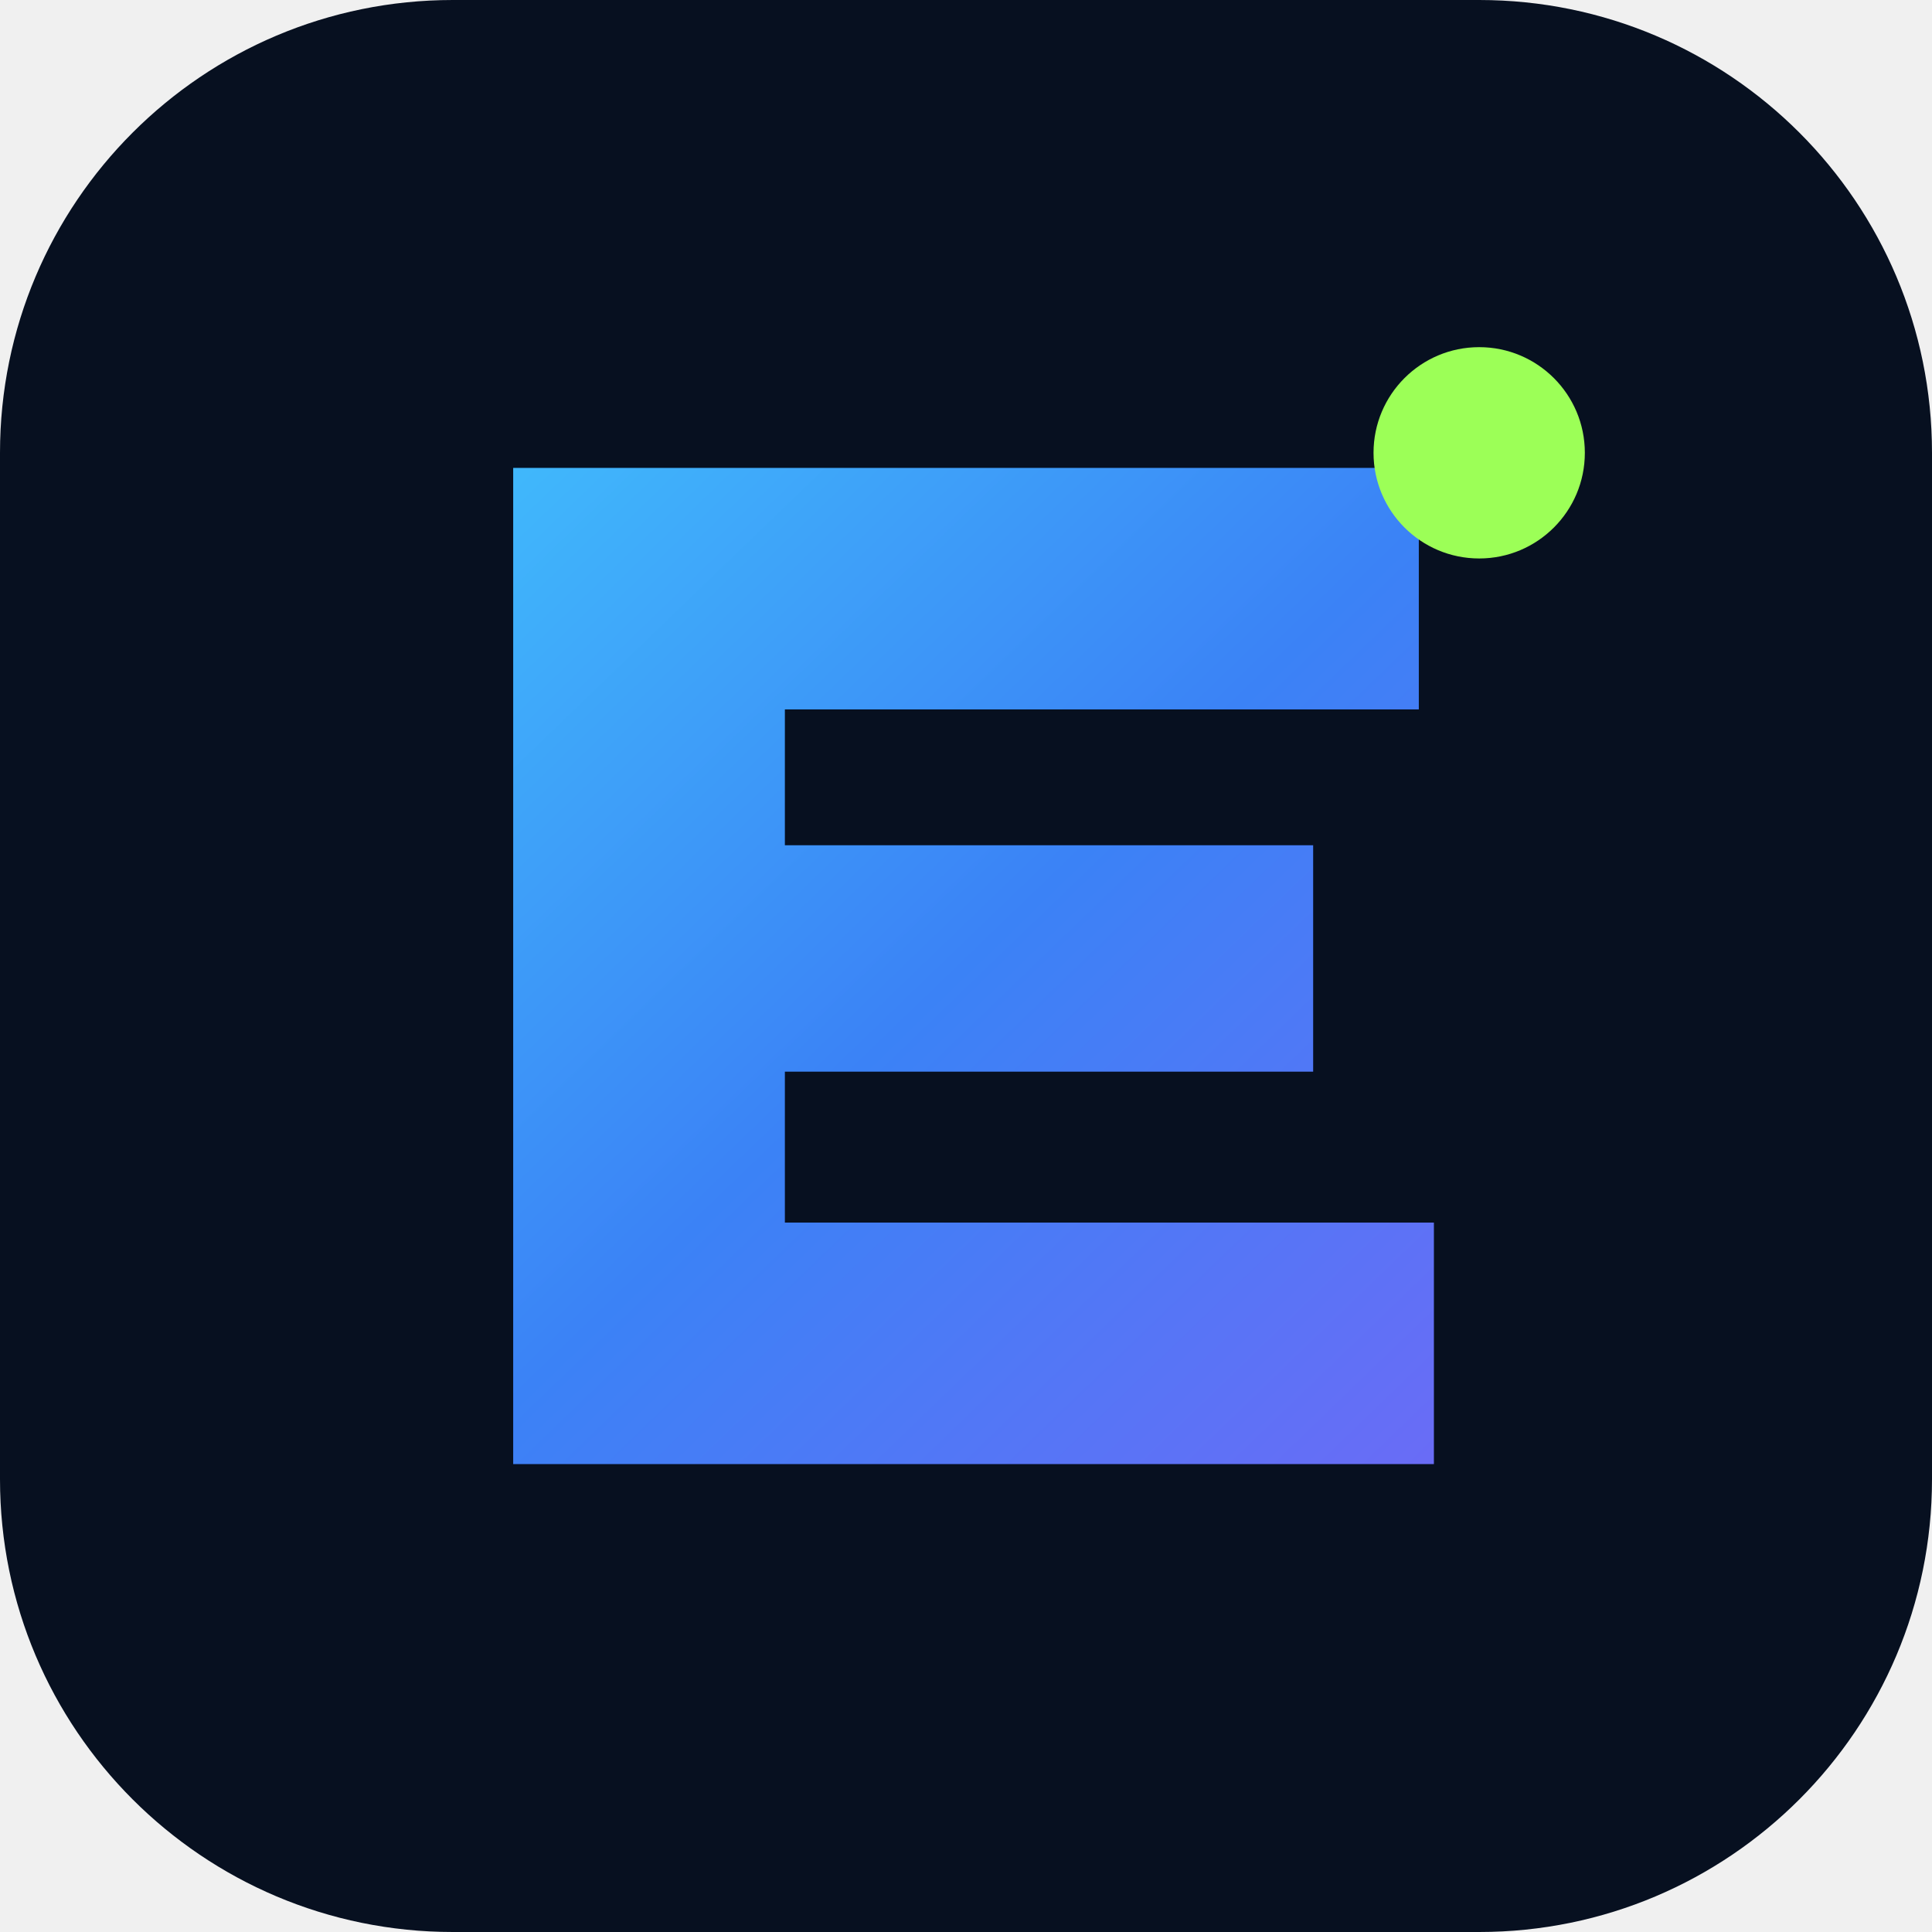
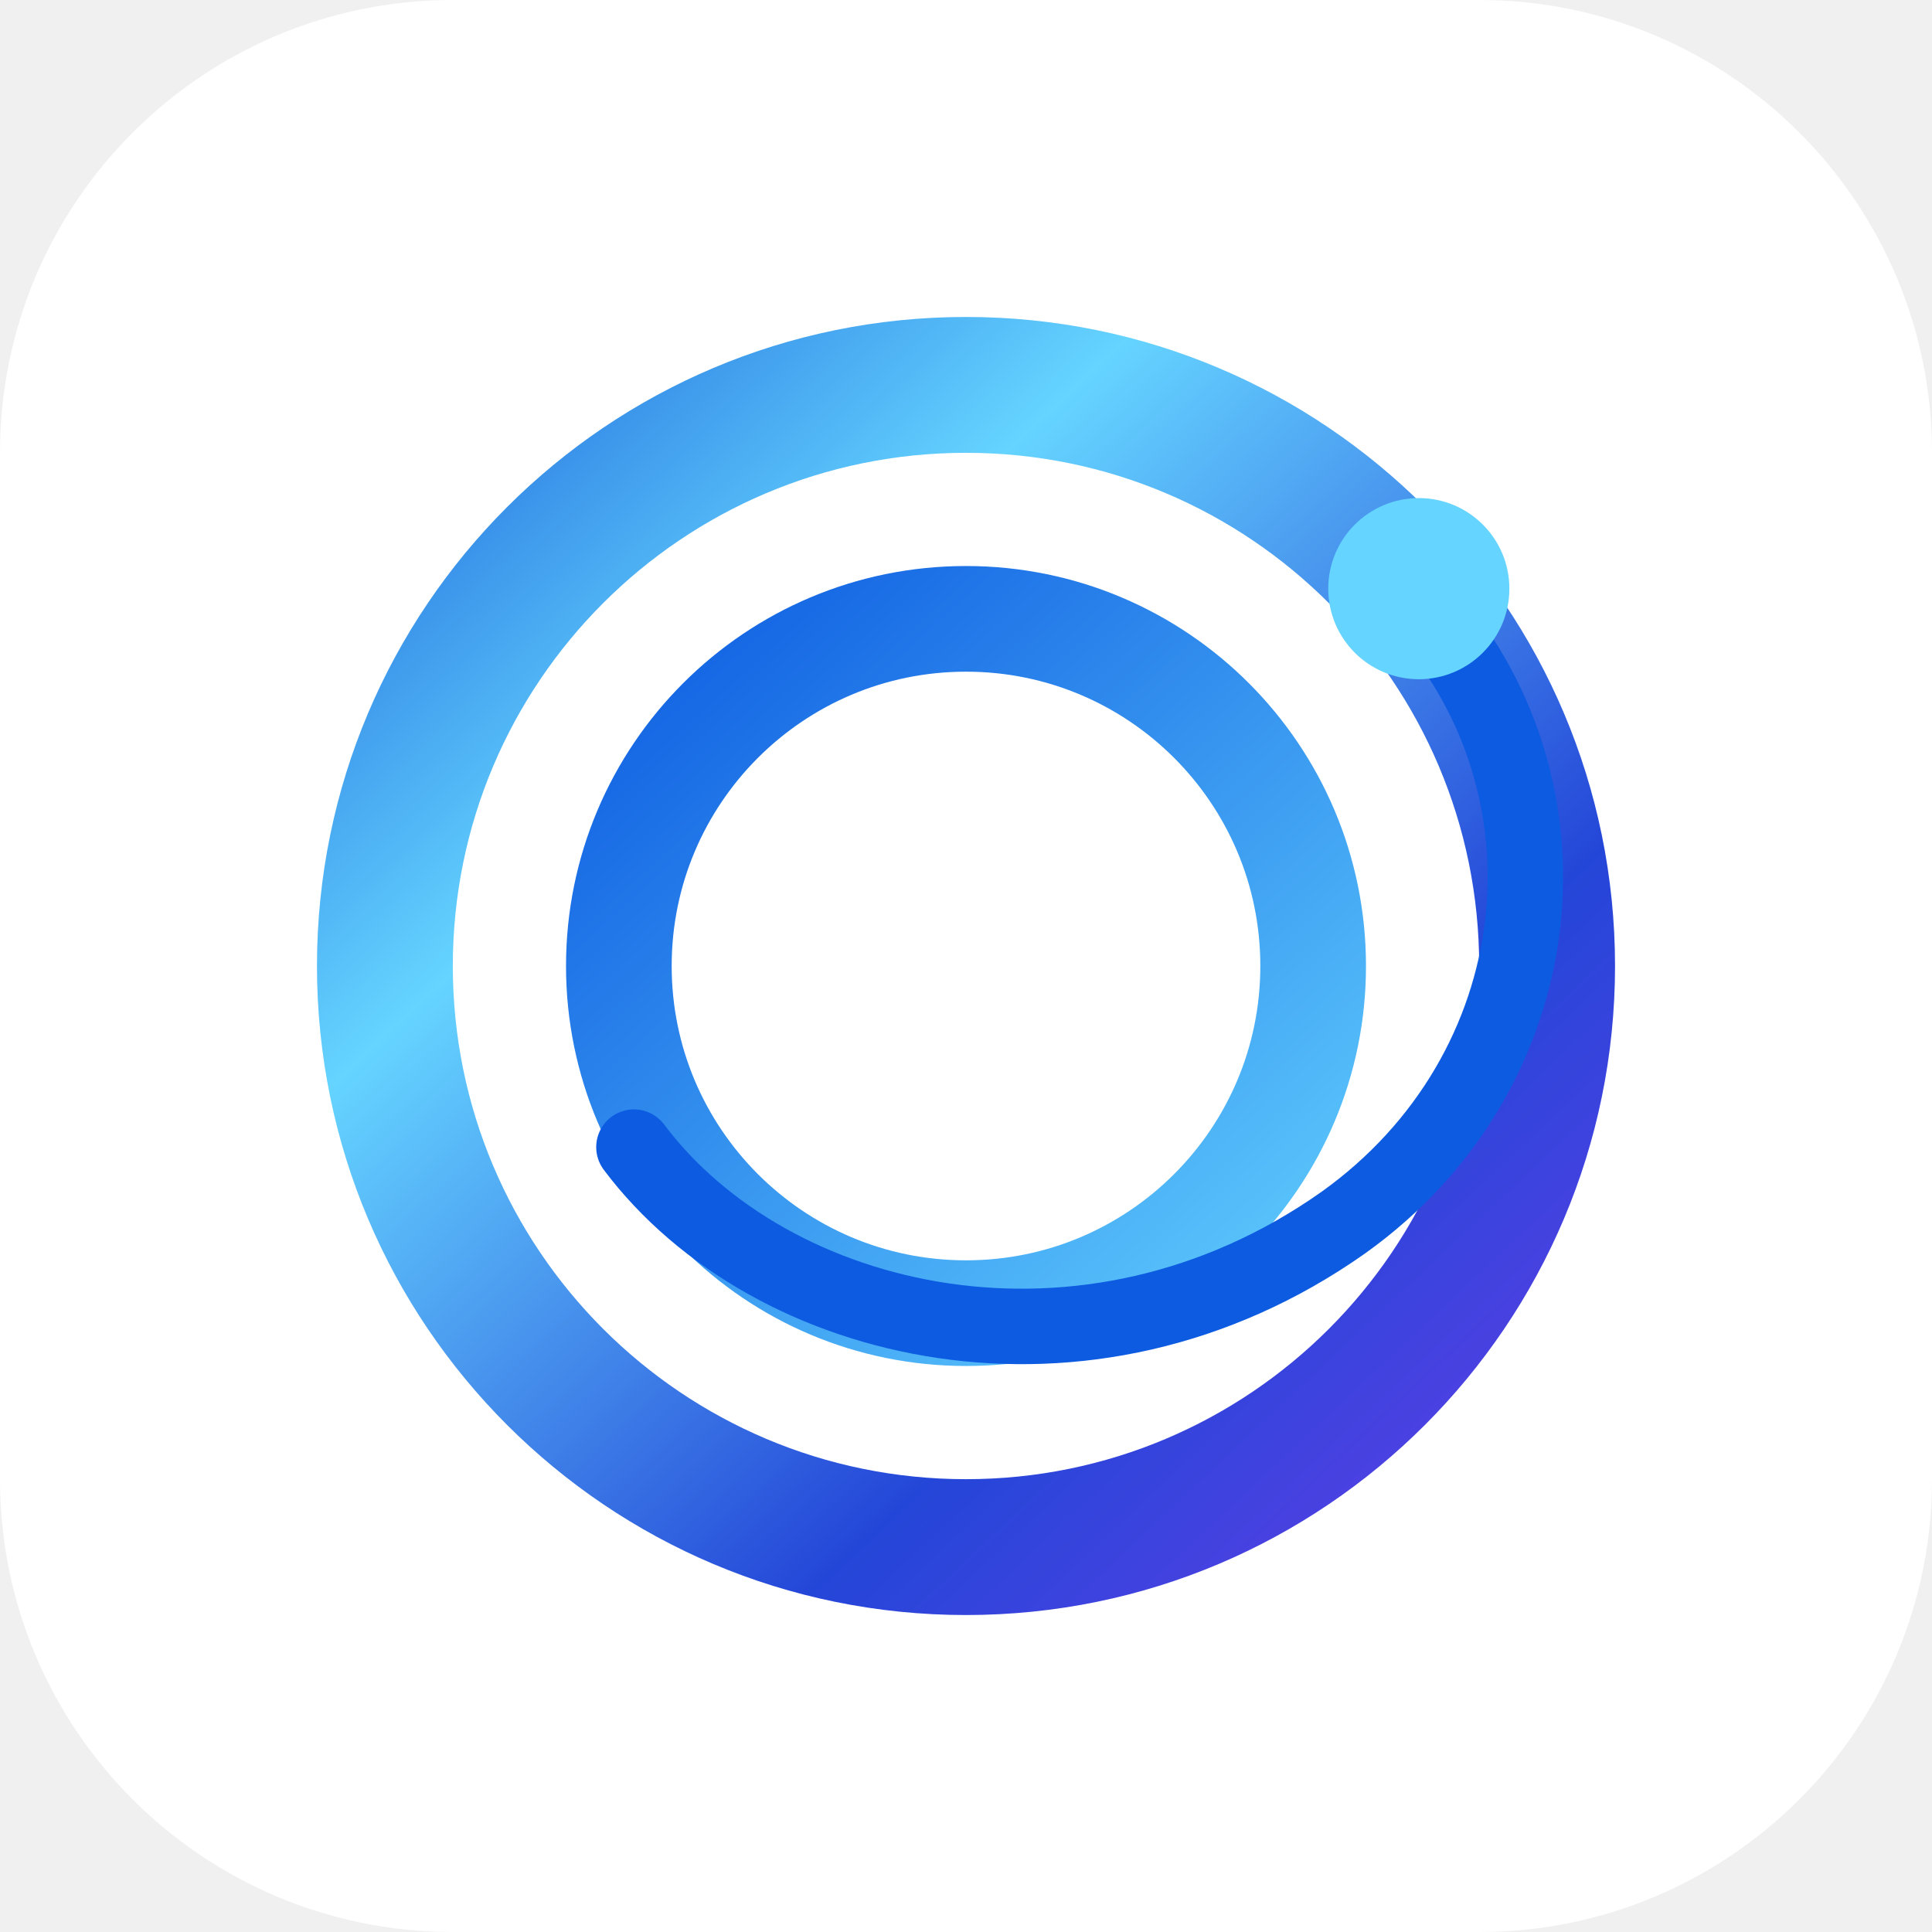
<svg xmlns="http://www.w3.org/2000/svg" width="128" height="128" viewBox="0 0 128 128" fill="none">
  <defs>
-     <linearGradient id="g" x1="10" y1="8" x2="118" y2="120" gradientUnits="userSpaceOnUse">
-       <stop stop-color="#44E0FF" />
-       <stop offset=".5" stop-color="#3B82F6" />
-       <stop offset="1" stop-color="#8B5CF6" />
+     <linearGradient id="orbit" x1="18" y1="16" x2="111" y2="115" gradientUnits="userSpaceOnUse">
+       <stop stop-color="#0847D1" />
+       <stop offset=".32" stop-color="#65D4FF" />
+       <stop offset=".66" stop-color="#2446D8" />
+       <stop offset="1" stop-color="#7C3AED" />
+     </linearGradient>
+     <linearGradient id="inner" x1="41" y1="39" x2="89" y2="92" gradientUnits="userSpaceOnUse">
+       <stop stop-color="#0D5BE1" />
+       <stop offset="1" stop-color="#65D4FF" />
    </linearGradient>
  </defs>
-   <rect width="128" height="128" rx="30" fill="#071020" />
-   <path d="M34 31H94V47H52V56H87V71H52V81H95V97H34V31Z" fill="url(#g)" />
-   <circle cx="98" cy="30" r="7" fill="#9CFF57" />
+   <rect width="128" height="128" rx="30" fill="#FFFFFF" />
+   <circle cx="64" cy="64" r="43" fill="url(#orbit)" />
+   <circle cx="64" cy="64" r="34" fill="#FFFFFF" />
+   <circle cx="64" cy="64" r="23" stroke="url(#inner)" stroke-width="7" />
+   <path d="M42 76C51 88 72 93 89 81C103 71 105 52 94 40" stroke="#0D5BE1" stroke-width="5" stroke-linecap="round" />
+   <circle cx="94" cy="39" r="6" fill="#65D4FF" />
</svg>
